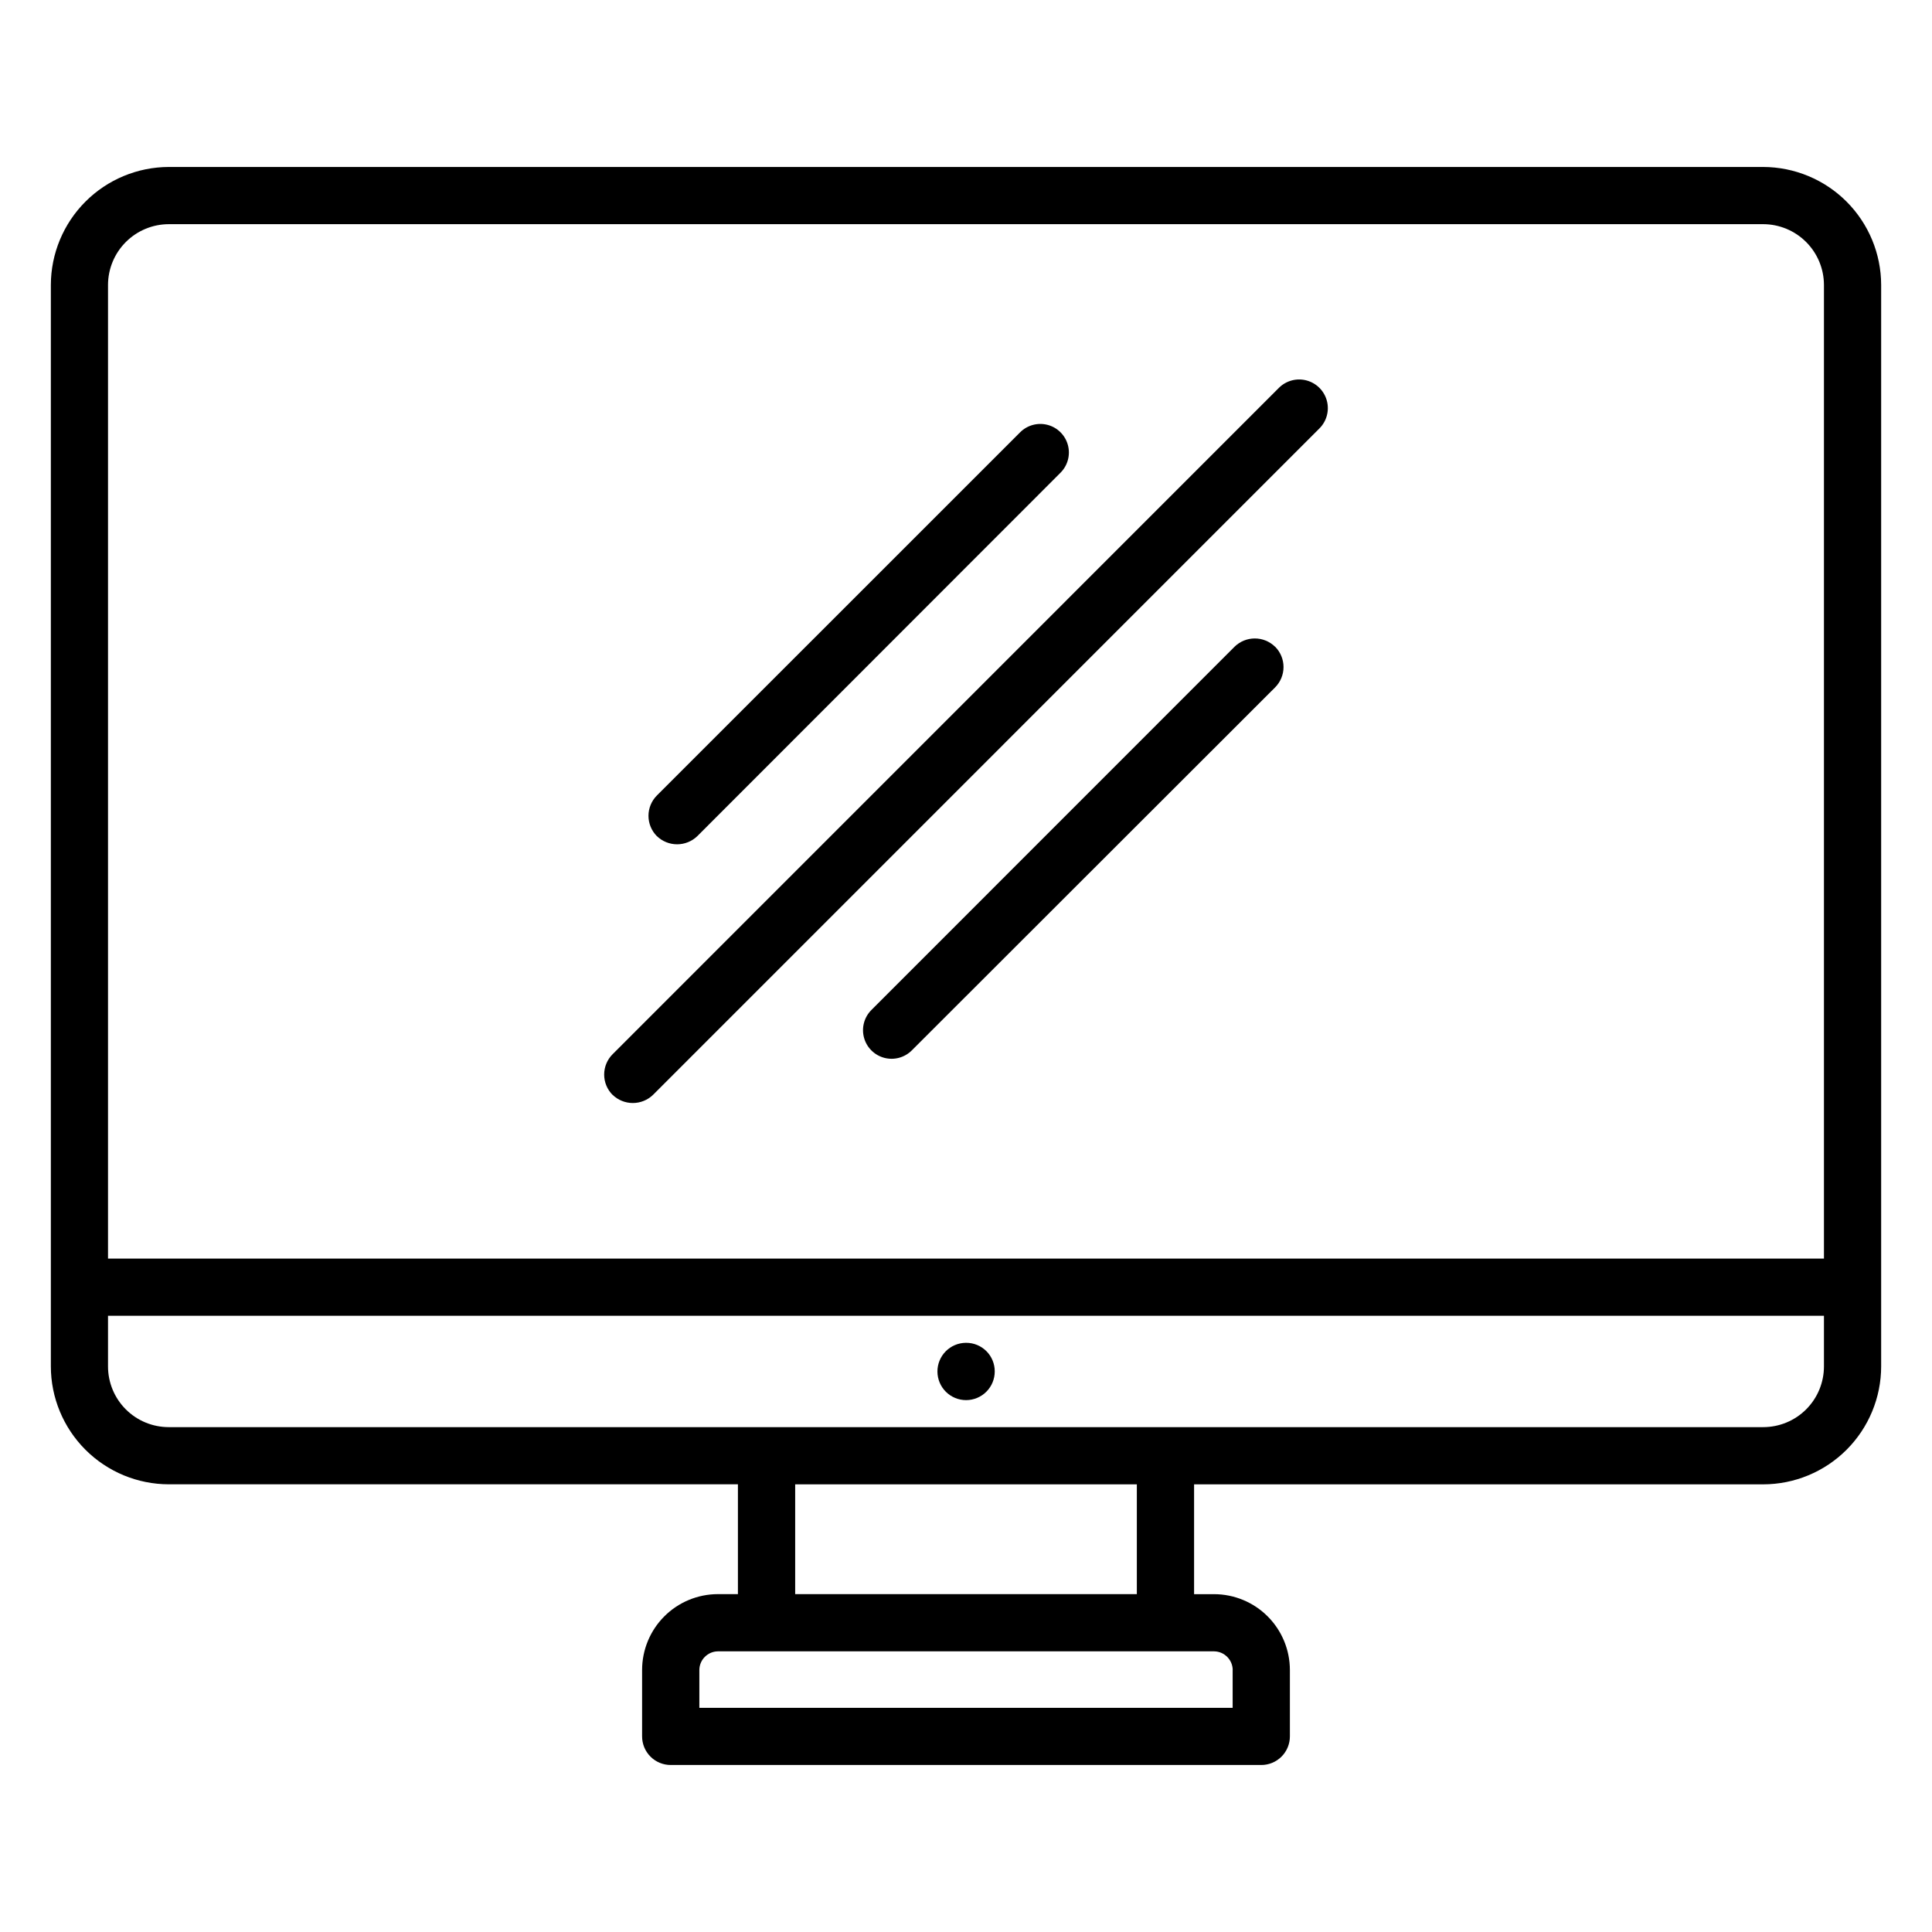
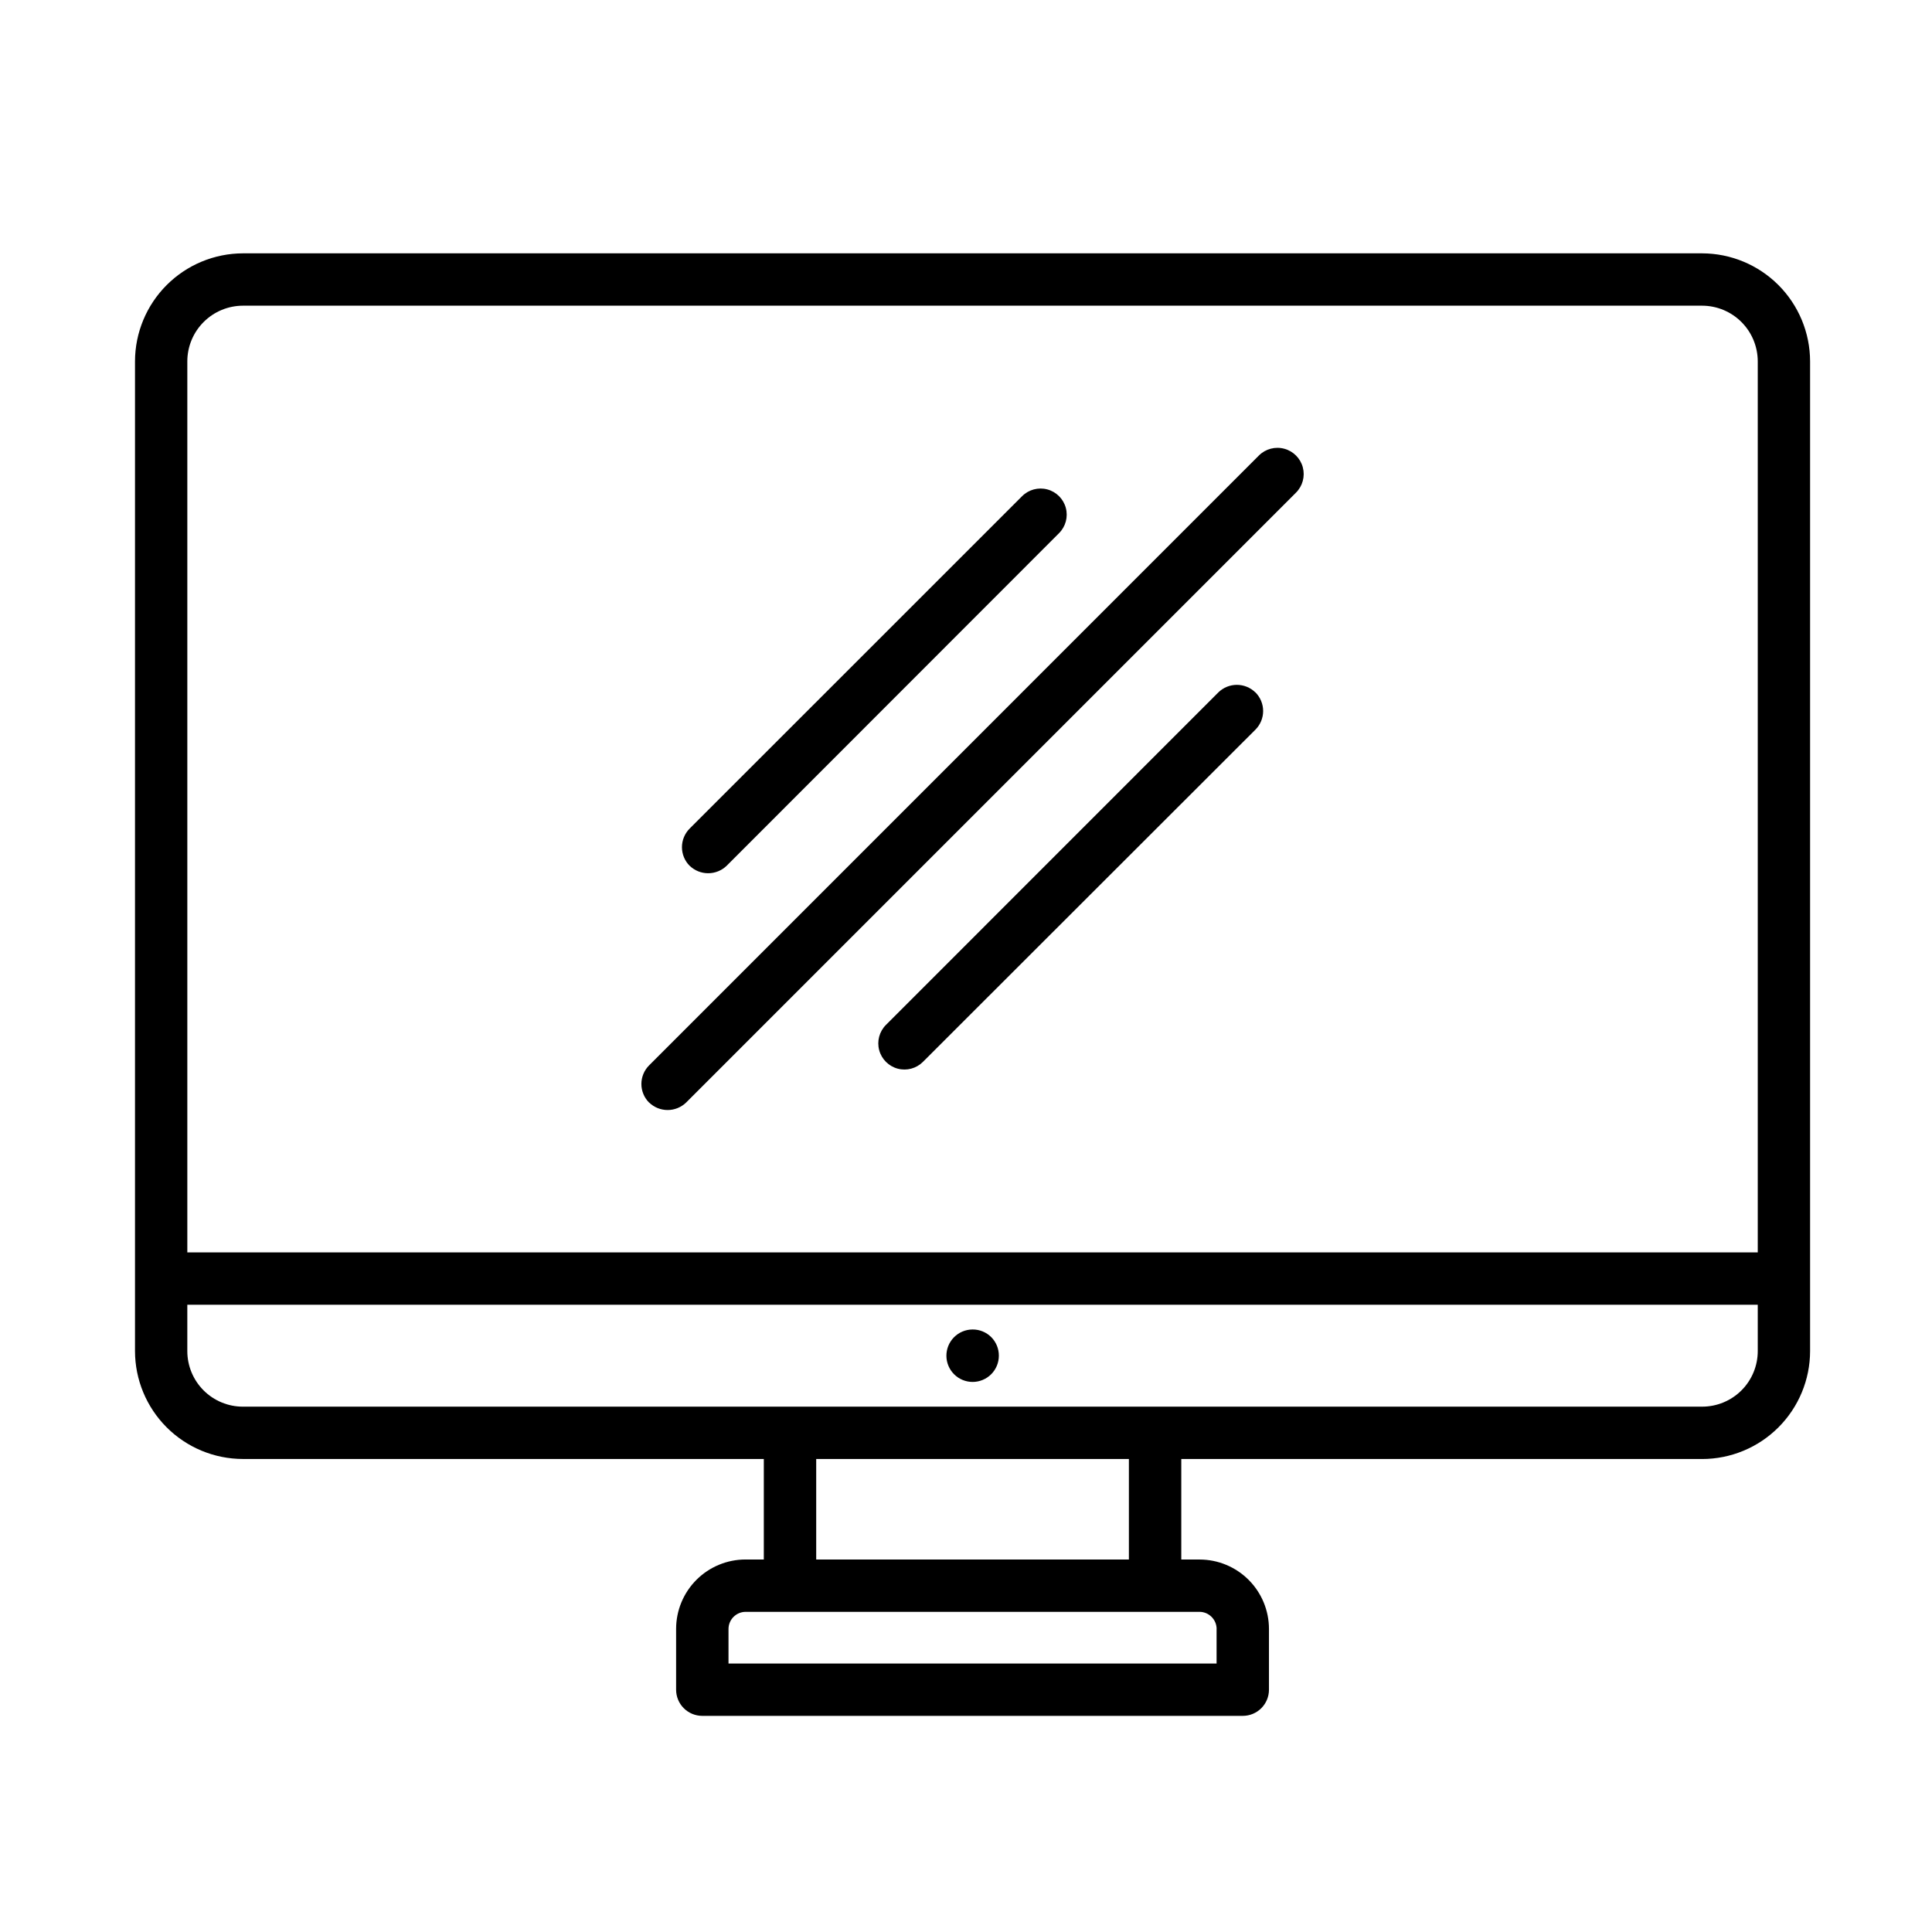
- <svg xmlns="http://www.w3.org/2000/svg" width="1200pt" height="1200pt" version="1.1" viewBox="0 0 1200 1200">
-   <path d="m792 401.68c3.34 3.356 5.219 7.898 5.219 12.633s-1.879 9.277-5.219 12.633l-225.66 225.47c-4.477 4.488-11.008 6.246-17.133 4.613-6.125-1.633-10.914-6.41-12.562-12.531s0.094-12.656 4.57-17.145l225.61-225.68c3.356-3.281 7.863-5.117 12.559-5.117 4.691 0 9.199 1.836 12.555 5.117zm-384 117.65c3.371 3.258 7.875 5.078 12.562 5.078s9.191-1.82 12.562-5.078l225.6-225.74h-0.004c4.477-4.488 6.223-11.02 4.574-17.141-1.645-6.121-6.43-10.898-12.555-12.531-6.121-1.633-12.652 0.125-17.129 4.609l-225.61 225.57c-3.34 3.356-5.219 7.898-5.219 12.633 0 4.734 1.879 9.277 5.219 12.629zm-27.5 160.7c3.371 3.254 7.871 5.074 12.559 5.074 4.684 0 9.188-1.82 12.555-5.074l413.87-413.89c4.516-4.488 6.293-11.039 4.664-17.191-1.629-6.148-6.414-10.965-12.555-12.629-6.144-1.668-12.707 0.07-17.219 4.555l-413.88 413.93c-3.352 3.348-5.238 7.891-5.238 12.633 0 4.738 1.887 9.281 5.238 12.629zm237.35 171.79c0.008 4.711-1.855 9.234-5.18 12.574-3.32 3.34-7.836 5.227-12.547 5.246-4.711 0.02-9.238-1.832-12.59-5.144-3.348-3.316-5.246-7.824-5.277-12.535-0.031-4.711 1.809-9.242 5.113-12.602 3.305-3.359 7.809-5.269 12.52-5.312h0.203c4.719-0.02 9.25 1.848 12.582 5.184 3.336 3.336 5.199 7.871 5.176 12.59zm477.31 34.598c10.016 0.004 19.617-3.977 26.695-11.059 7.074-7.082 11.047-16.688 11.035-26.699v-31.402h-1065.8v31.418c-0.008 10.008 3.965 19.609 11.043 26.691 7.074 7.078 16.676 11.055 26.688 11.051zm-389.05 103.74h-212.21v-68.211h212.21zm59.508 47.117v23.48h-331.24v-23.48c0.039-6.359 5.164-11.516 11.52-11.598h308.21c6.356 0.082 11.484 5.227 11.547 11.582zm-660.77-898.04c-10.012 0.016-19.605 4-26.68 11.078-7.078 7.074-11.062 16.668-11.078 26.676v604.73h1065.8v-604.73c-0.016-10.004-3.996-19.594-11.066-26.668-7.07-7.078-16.66-11.062-26.664-11.086zm990.31-35.531h-990.31c-19.418 0.047-38.027 7.777-51.754 21.508-13.73 13.73-21.465 32.336-21.512 51.754v671.7c0.02 19.426 7.746 38.047 21.48 51.785 13.734 13.734 32.359 21.461 51.785 21.48h353.49v68.211h-12.441c-12.488 0.012-24.461 4.981-33.289 13.816-8.824 8.832-13.785 20.809-13.789 33.297v41.242c-0.004 4.715 1.867 9.238 5.203 12.57 3.332 3.336 7.856 5.207 12.57 5.203h366.81c4.715 0.004 9.238-1.867 12.57-5.203 3.332-3.332 5.207-7.856 5.203-12.57v-41.215c-0.004-12.488-4.961-24.461-13.785-33.297-8.828-8.832-20.797-13.805-33.281-13.82h-12.441v-68.211h353.49c19.426-0.023 38.047-7.75 51.781-21.484s21.461-32.355 21.484-51.777v-671.7c-0.039-19.418-7.773-38.035-21.5-51.77-13.73-13.734-32.344-21.469-51.766-21.516z" fill-rule="evenodd" />
+ <svg xmlns="http://www.w3.org/2000/svg" width="210mm" height="210mm" viewBox="0 0 210 210" version="1.1" id="svg152">
+   <defs id="defs149" />
+   <g id="layer1">
+     <path d="m 136.462,75.261 c 0.535,0.537 0.836,1.265 0.836,2.023 0,0.758 -0.301,1.486 -0.836,2.023 L 100.321,115.419 c -0.717,0.719 -1.763,1 -2.744,0.739 -0.981,-0.262 -1.748,-1.027 -2.012,-2.007 -0.264,-0.98 0.015,-2.027 0.732,-2.746 L 132.43,75.26 c 0.537,-0.526 1.259,-0.82 2.011,-0.82 0.751,0 1.473,0.294 2.011,0.82 z M 74.961,94.104 c 0.54,0.522 1.261,0.813 2.012,0.813 0.751,0 1.472,-0.292 2.012,-0.813 L 115.117,57.949 h -4.6e-4 c 0.717,-0.719 0.997,-1.765 0.733,-2.745 -0.263,-0.98 -1.03,-1.745 -2.011,-2.007 -0.98,-0.262 -2.026,0.02 -2.743,0.738 L 74.961,90.063 c -0.535,0.537 -0.836,1.265 -0.836,2.023 0,0.758 0.301,1.486 0.836,2.023 z m -4.404,25.738 c 0.54,0.521 1.261,0.813 2.011,0.813 0.75,0 1.471,-0.292 2.011,-0.813 L 140.864,53.553 c 0.723,-0.719 1.008,-1.768 0.747,-2.753 -0.261,-0.985 -1.027,-1.756 -2.011,-2.023 -0.984,-0.267 -2.035,0.011 -2.758,0.729 L 70.555,115.802 c -0.537,0.536 -0.839,1.264 -0.839,2.023 0,0.759 0.302,1.486 0.839,2.023 z m 38.014,27.514 c 10e-4,0.755 -0.297,1.479 -0.83,2.014 -0.532,0.535 -1.255,0.837 -2.01,0.84 -0.754,0.003 -1.48,-0.293 -2.016,-0.824 -0.536,-0.531 -0.84,-1.253 -0.845,-2.008 -0.005,-0.754 0.29,-1.48 0.819,-2.018 0.529,-0.538 1.251,-0.844 2.005,-0.851 h 0.033 c 0.756,-0.003 1.481,0.296 2.015,0.83 0.534,0.534 0.833,1.261 0.829,2.016 z m 76.446,5.541 c 1.604,4.6e-4 3.142,-0.637 4.276,-1.771 1.133,-1.134 1.769,-2.673 1.767,-4.276 v -5.029 H 20.36 v 5.032 c -0.001,1.603 0.635,3.141 1.769,4.275 1.133,1.134 2.671,1.771 4.274,1.77 z m -62.311,16.615 H 88.718 V 158.587 H 122.706 Z m 9.531,7.546 v 3.761 H 79.185 v -3.761 c 0.006,-1.019 0.827,-1.844 1.845,-1.858 h 49.363 c 1.018,0.013 1.839,0.837 1.849,1.855 z M 26.408,33.227 c -1.604,0.002 -3.14,0.641 -4.273,1.774 -1.134,1.133 -1.772,2.67 -1.774,4.272 V 136.128 H 191.06 V 39.274 c -0.003,-1.602 -0.64,-3.138 -1.772,-4.271 -1.132,-1.134 -2.668,-1.772 -4.271,-1.776 z M 185.016,27.537 H 26.408 c -3.11,0.007 -6.09,1.246 -8.289,3.445 -2.199,2.199 -3.438,5.179 -3.445,8.289 V 146.851 c 0.003,3.111 1.241,6.094 3.44,8.294 2.2,2.2 5.183,3.437 8.294,3.44 h 56.615 v 10.925 h -1.993 c -2,0.002 -3.918,0.798 -5.332,2.213 -1.413,1.415 -2.208,3.333 -2.208,5.333 v 6.605 c -4.5e-4,0.755 0.299,1.48 0.833,2.013 0.534,0.534 1.258,0.834 2.013,0.833 h 58.749 c 0.755,0 1.48,-0.299 2.013,-0.833 0.534,-0.534 0.834,-1.258 0.833,-2.013 v -6.601 c -6.3e-4,-2 -0.795,-3.918 -2.208,-5.333 -1.414,-1.415 -3.331,-2.211 -5.33,-2.213 h -1.993 v -10.925 h 56.615 c 3.111,-0.004 6.094,-1.241 8.293,-3.441 2.2,-2.2 3.437,-5.182 3.441,-8.293 V 39.275 c -0.006,-3.11 -1.245,-6.092 -3.443,-8.292 -2.199,-2.2 -5.18,-3.438 -8.291,-3.446 z" fill-rule="evenodd" id="path21" style="stroke-width:0.16" />
+   </g>
</svg>
